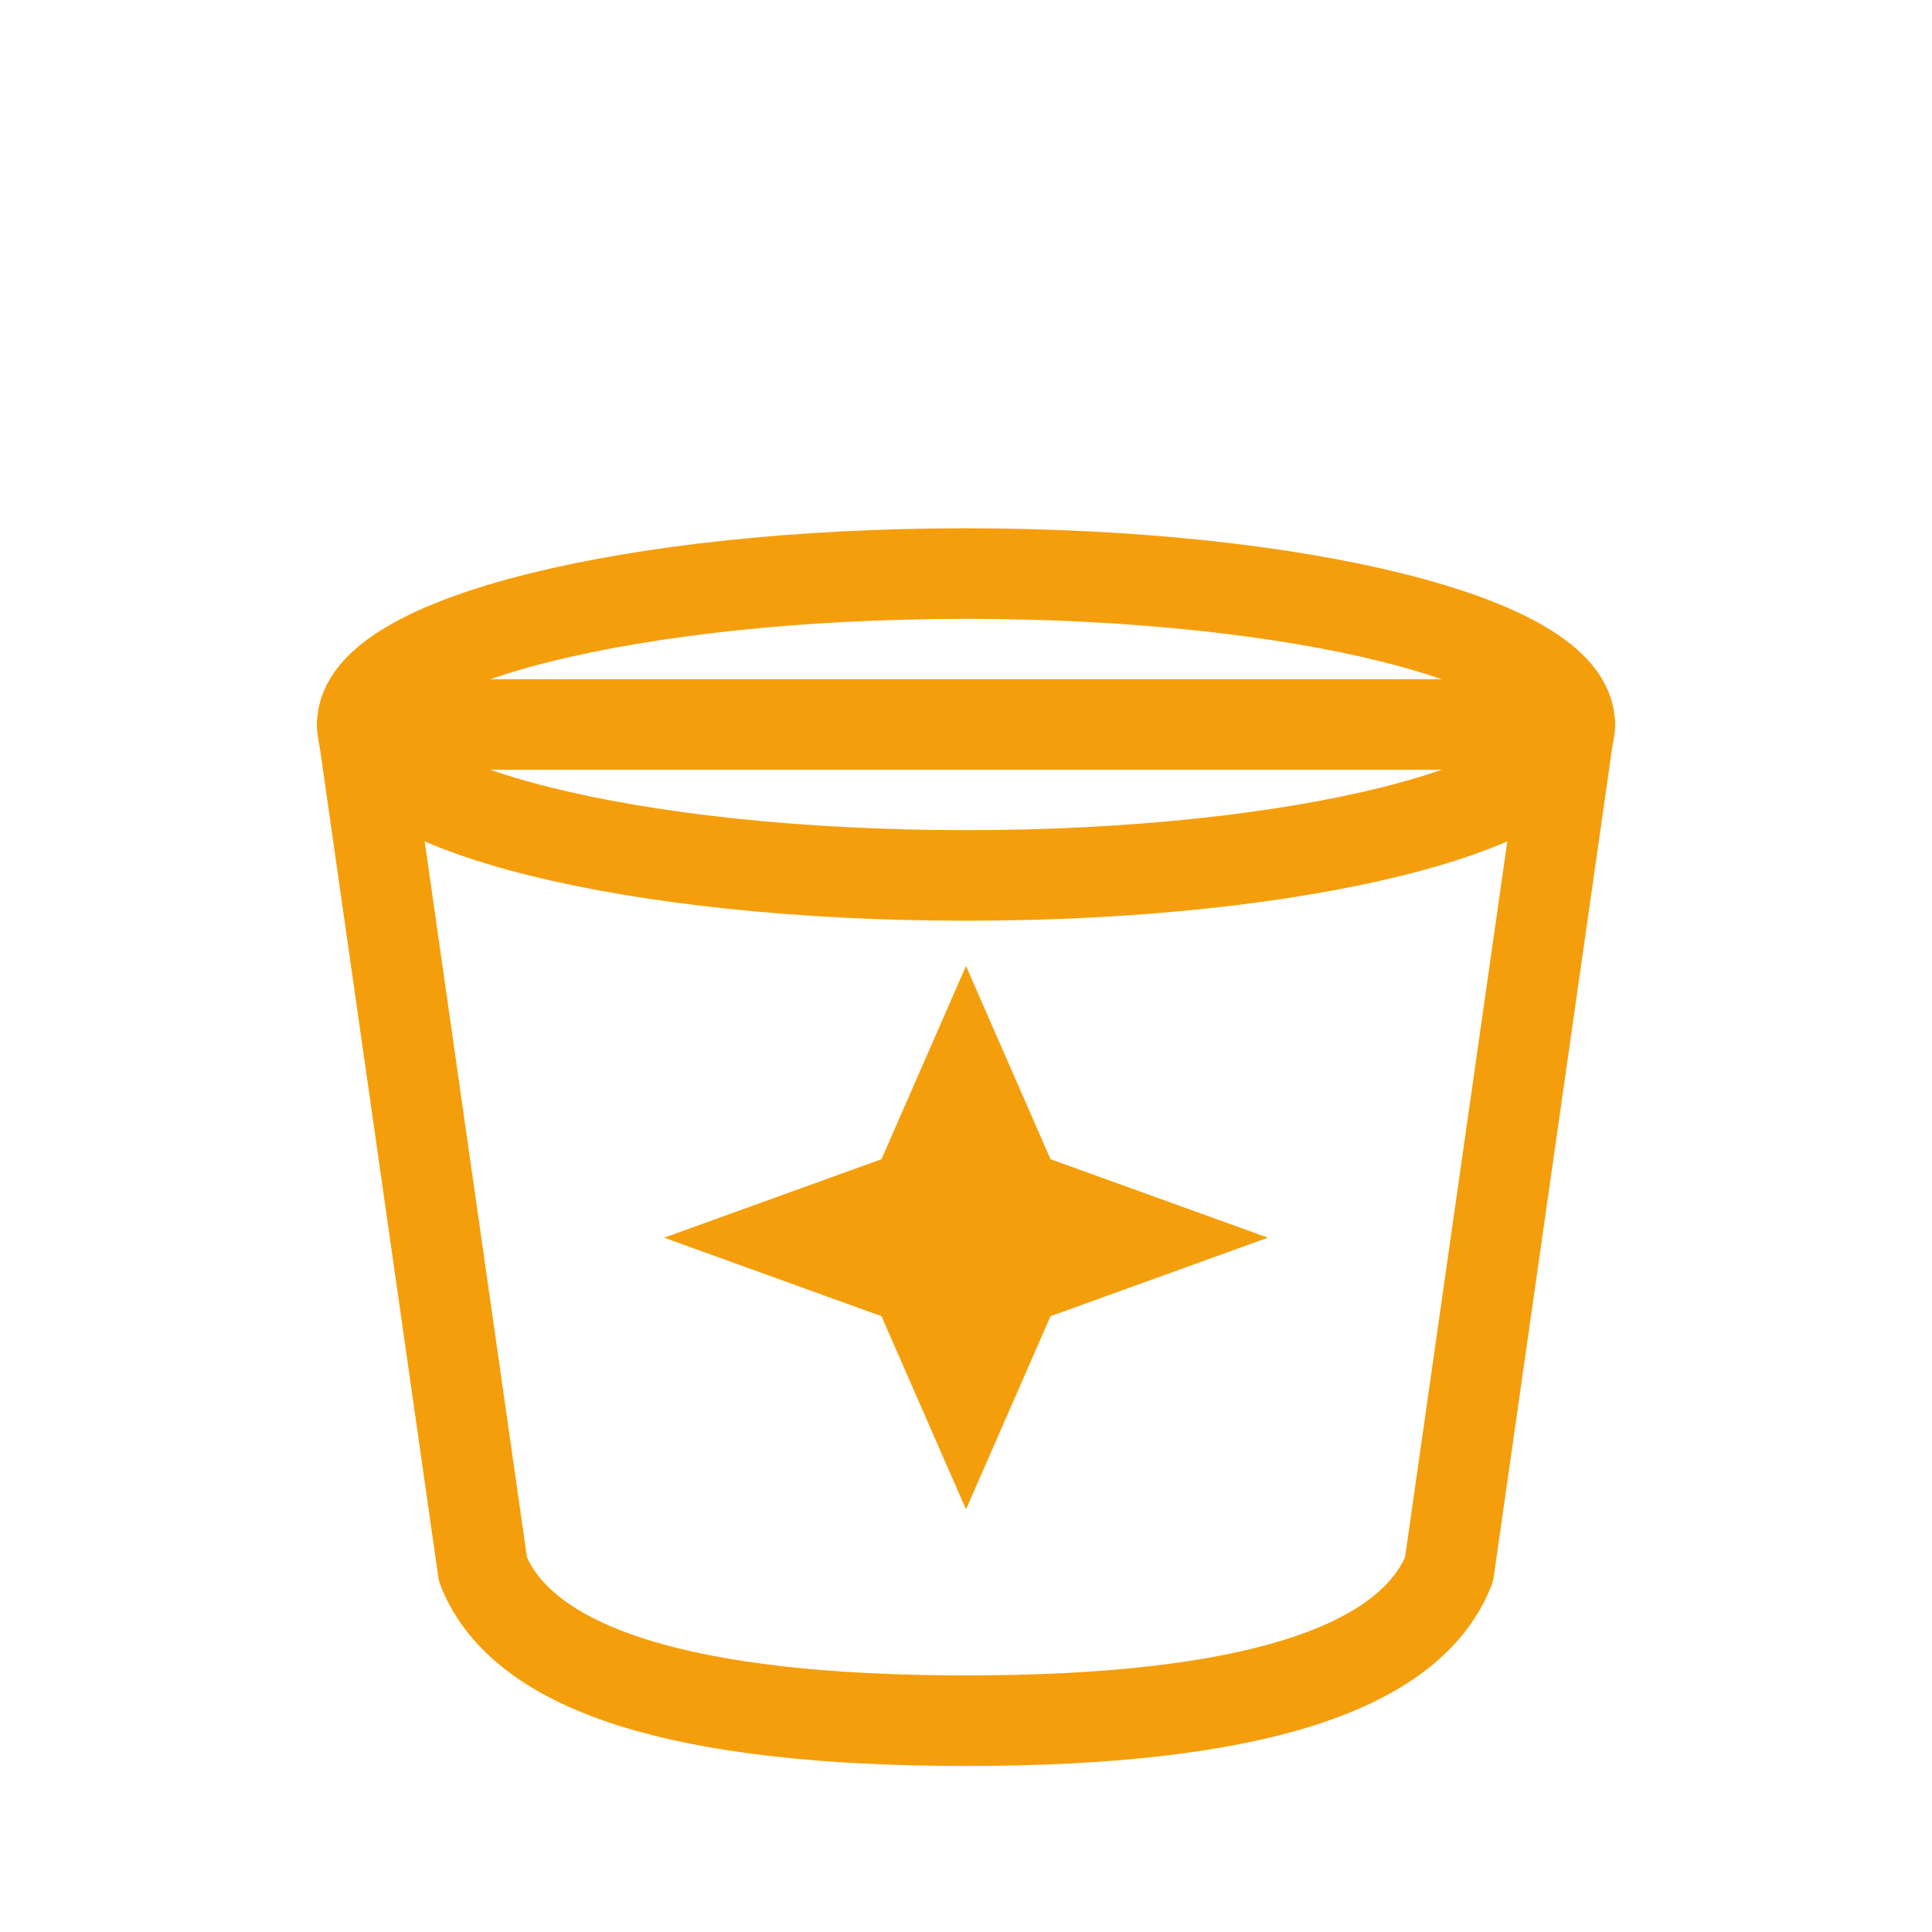
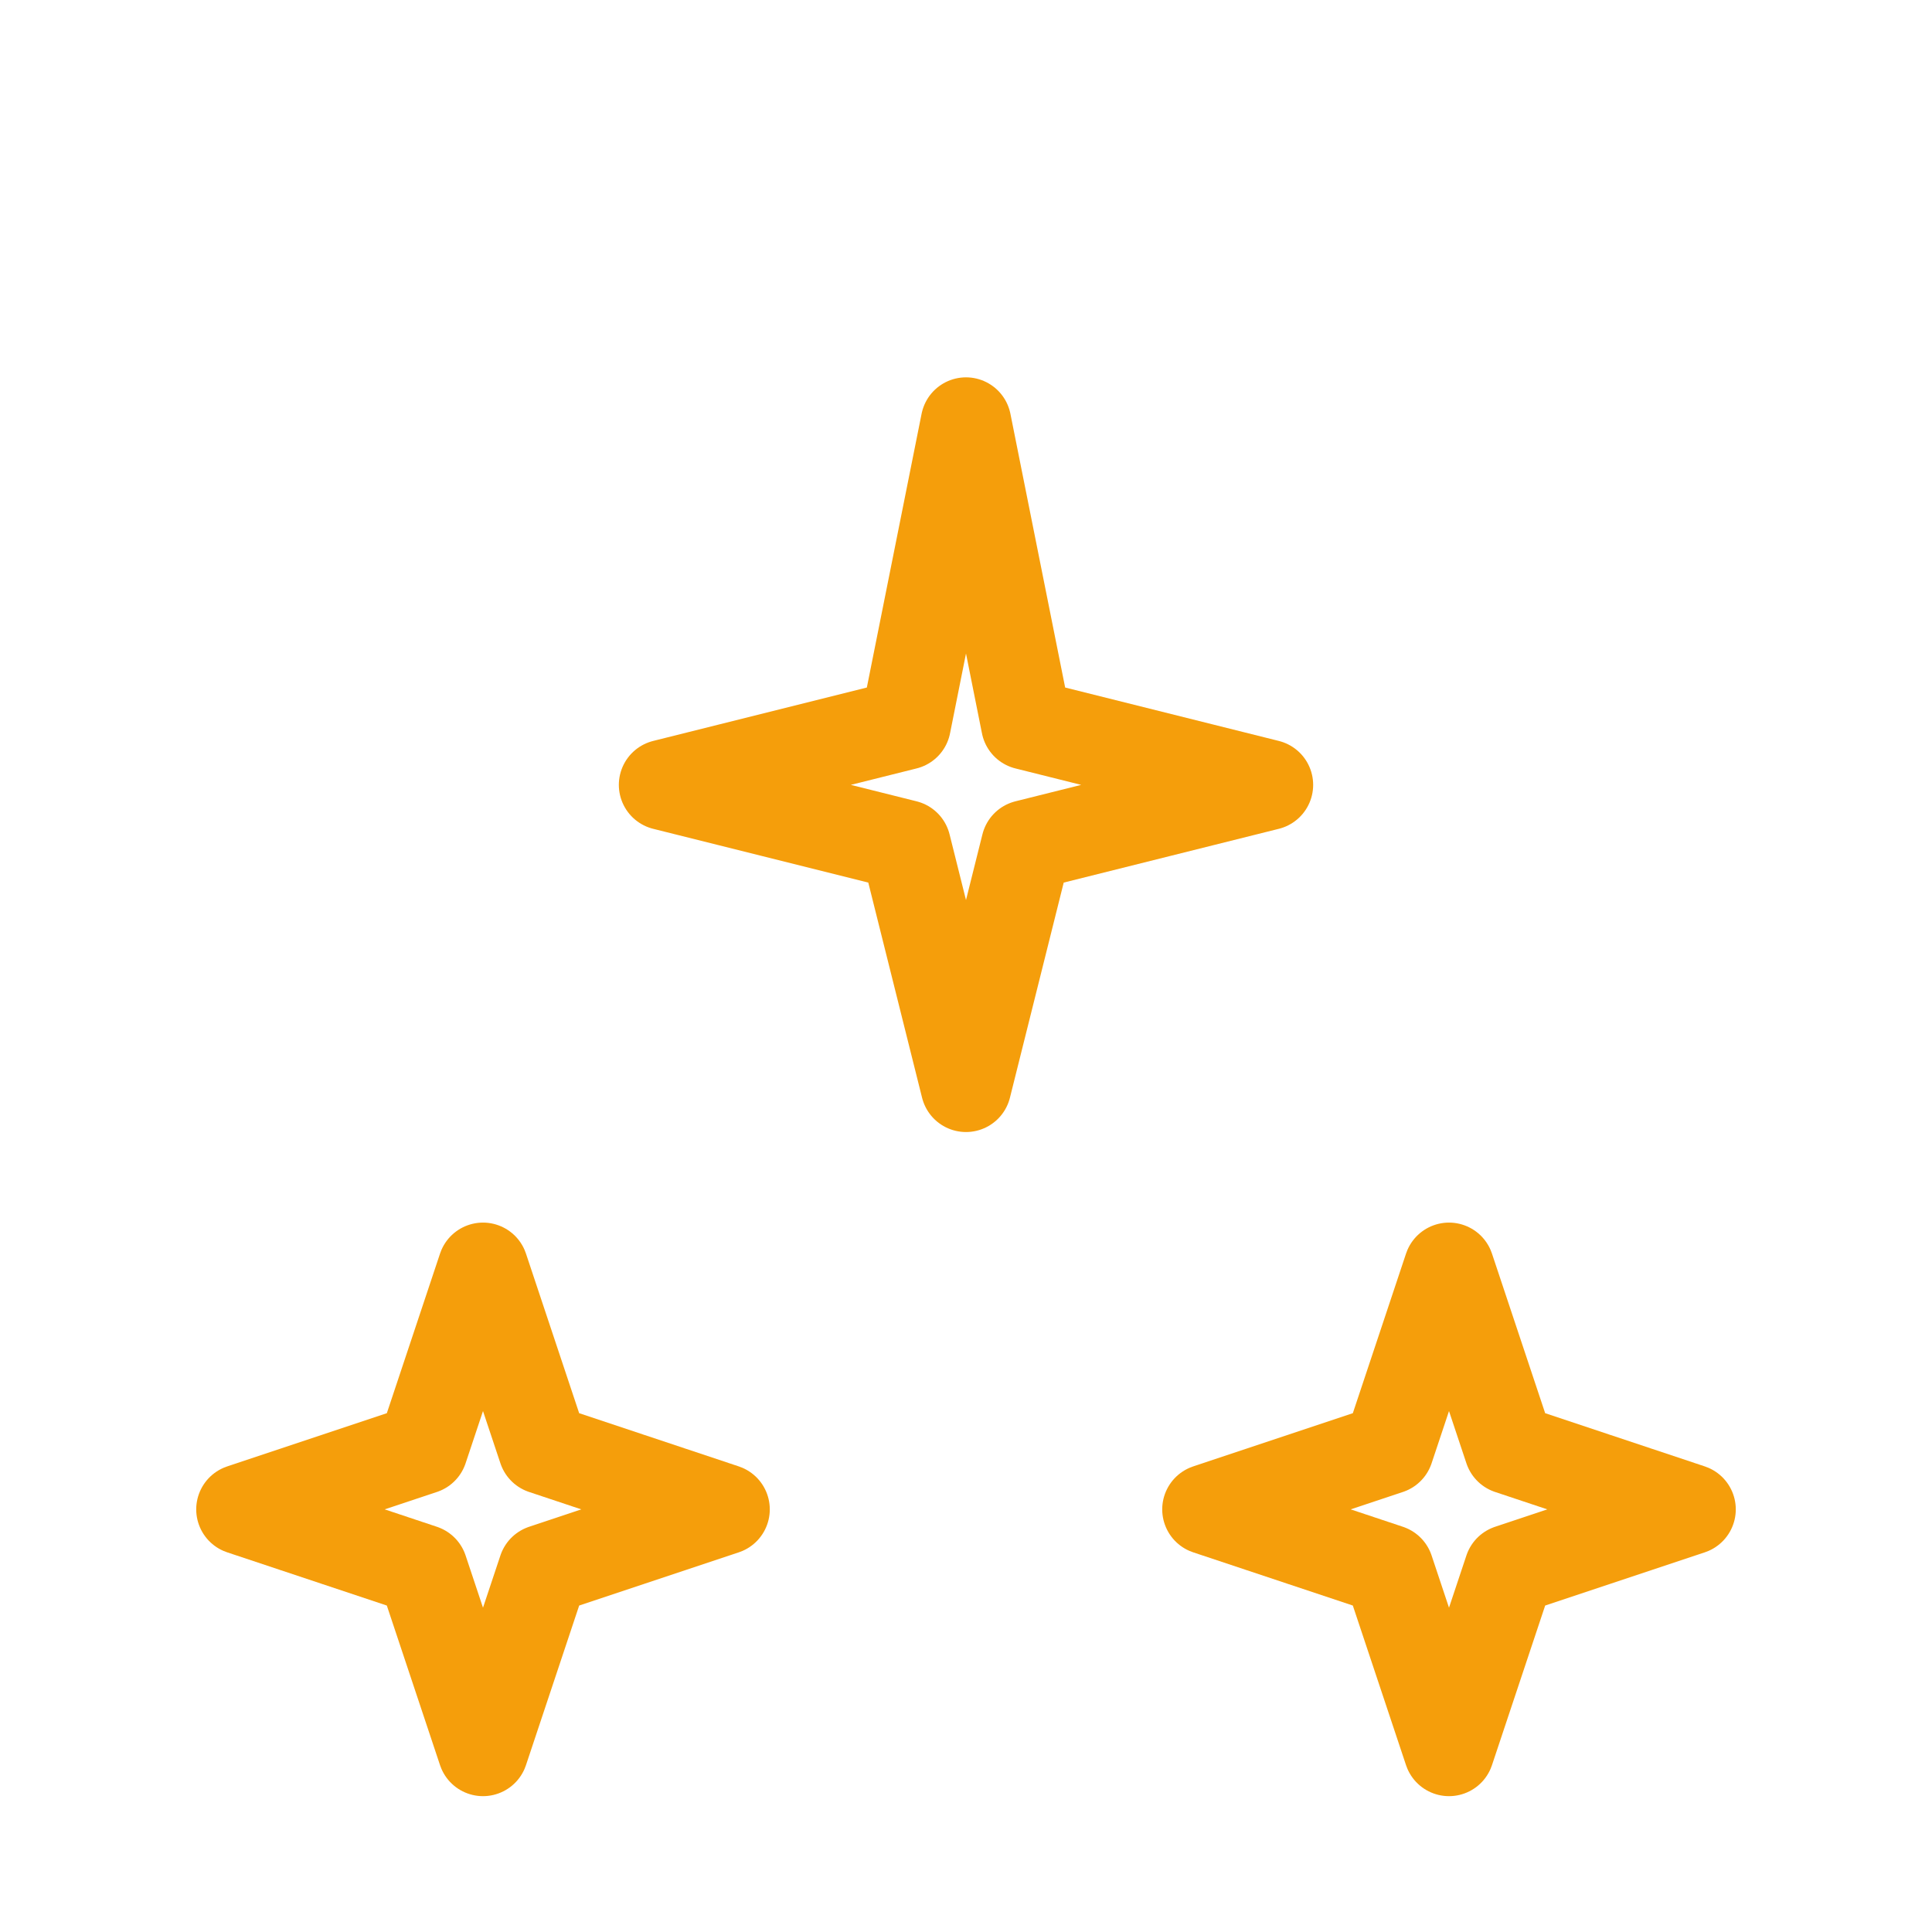
<svg xmlns="http://www.w3.org/2000/svg" viewBox="0 0 32 32" fill="none" stroke="#f59e0b" stroke-width="1.5" stroke-linecap="round" stroke-linejoin="round">
-   <path d="M6 12 L26 12 L24 26 Q23 28.5 16 28.5 Q9 28.5 8 26 Z" />
-   <ellipse cx="16" cy="12" rx="10" ry="2.5" />
-   <path d="M16 16 L17.4 19.2 L21 20.5 L17.4 21.8 L16 25 L14.6 21.8 L11 20.5 L14.6 19.2 Z" fill="#f59e0b" stroke="none" />
+   <path d="M16 7 L17 12 L21 13 L17 14 L16 18 L15 14 L11 13 L15 12 Z" />
+   <path d="M6 21 L7 24 L10 25 L7 26 L6 29 L5 26 L2 25 L5 24 Z" transform="translate(2,0)" />
+   <path d="M26 21 L27 24 L30 25 L27 26 L26 29 L25 26 L22 25 L25 24 Z" transform="translate(-2,0)" />
</svg>
